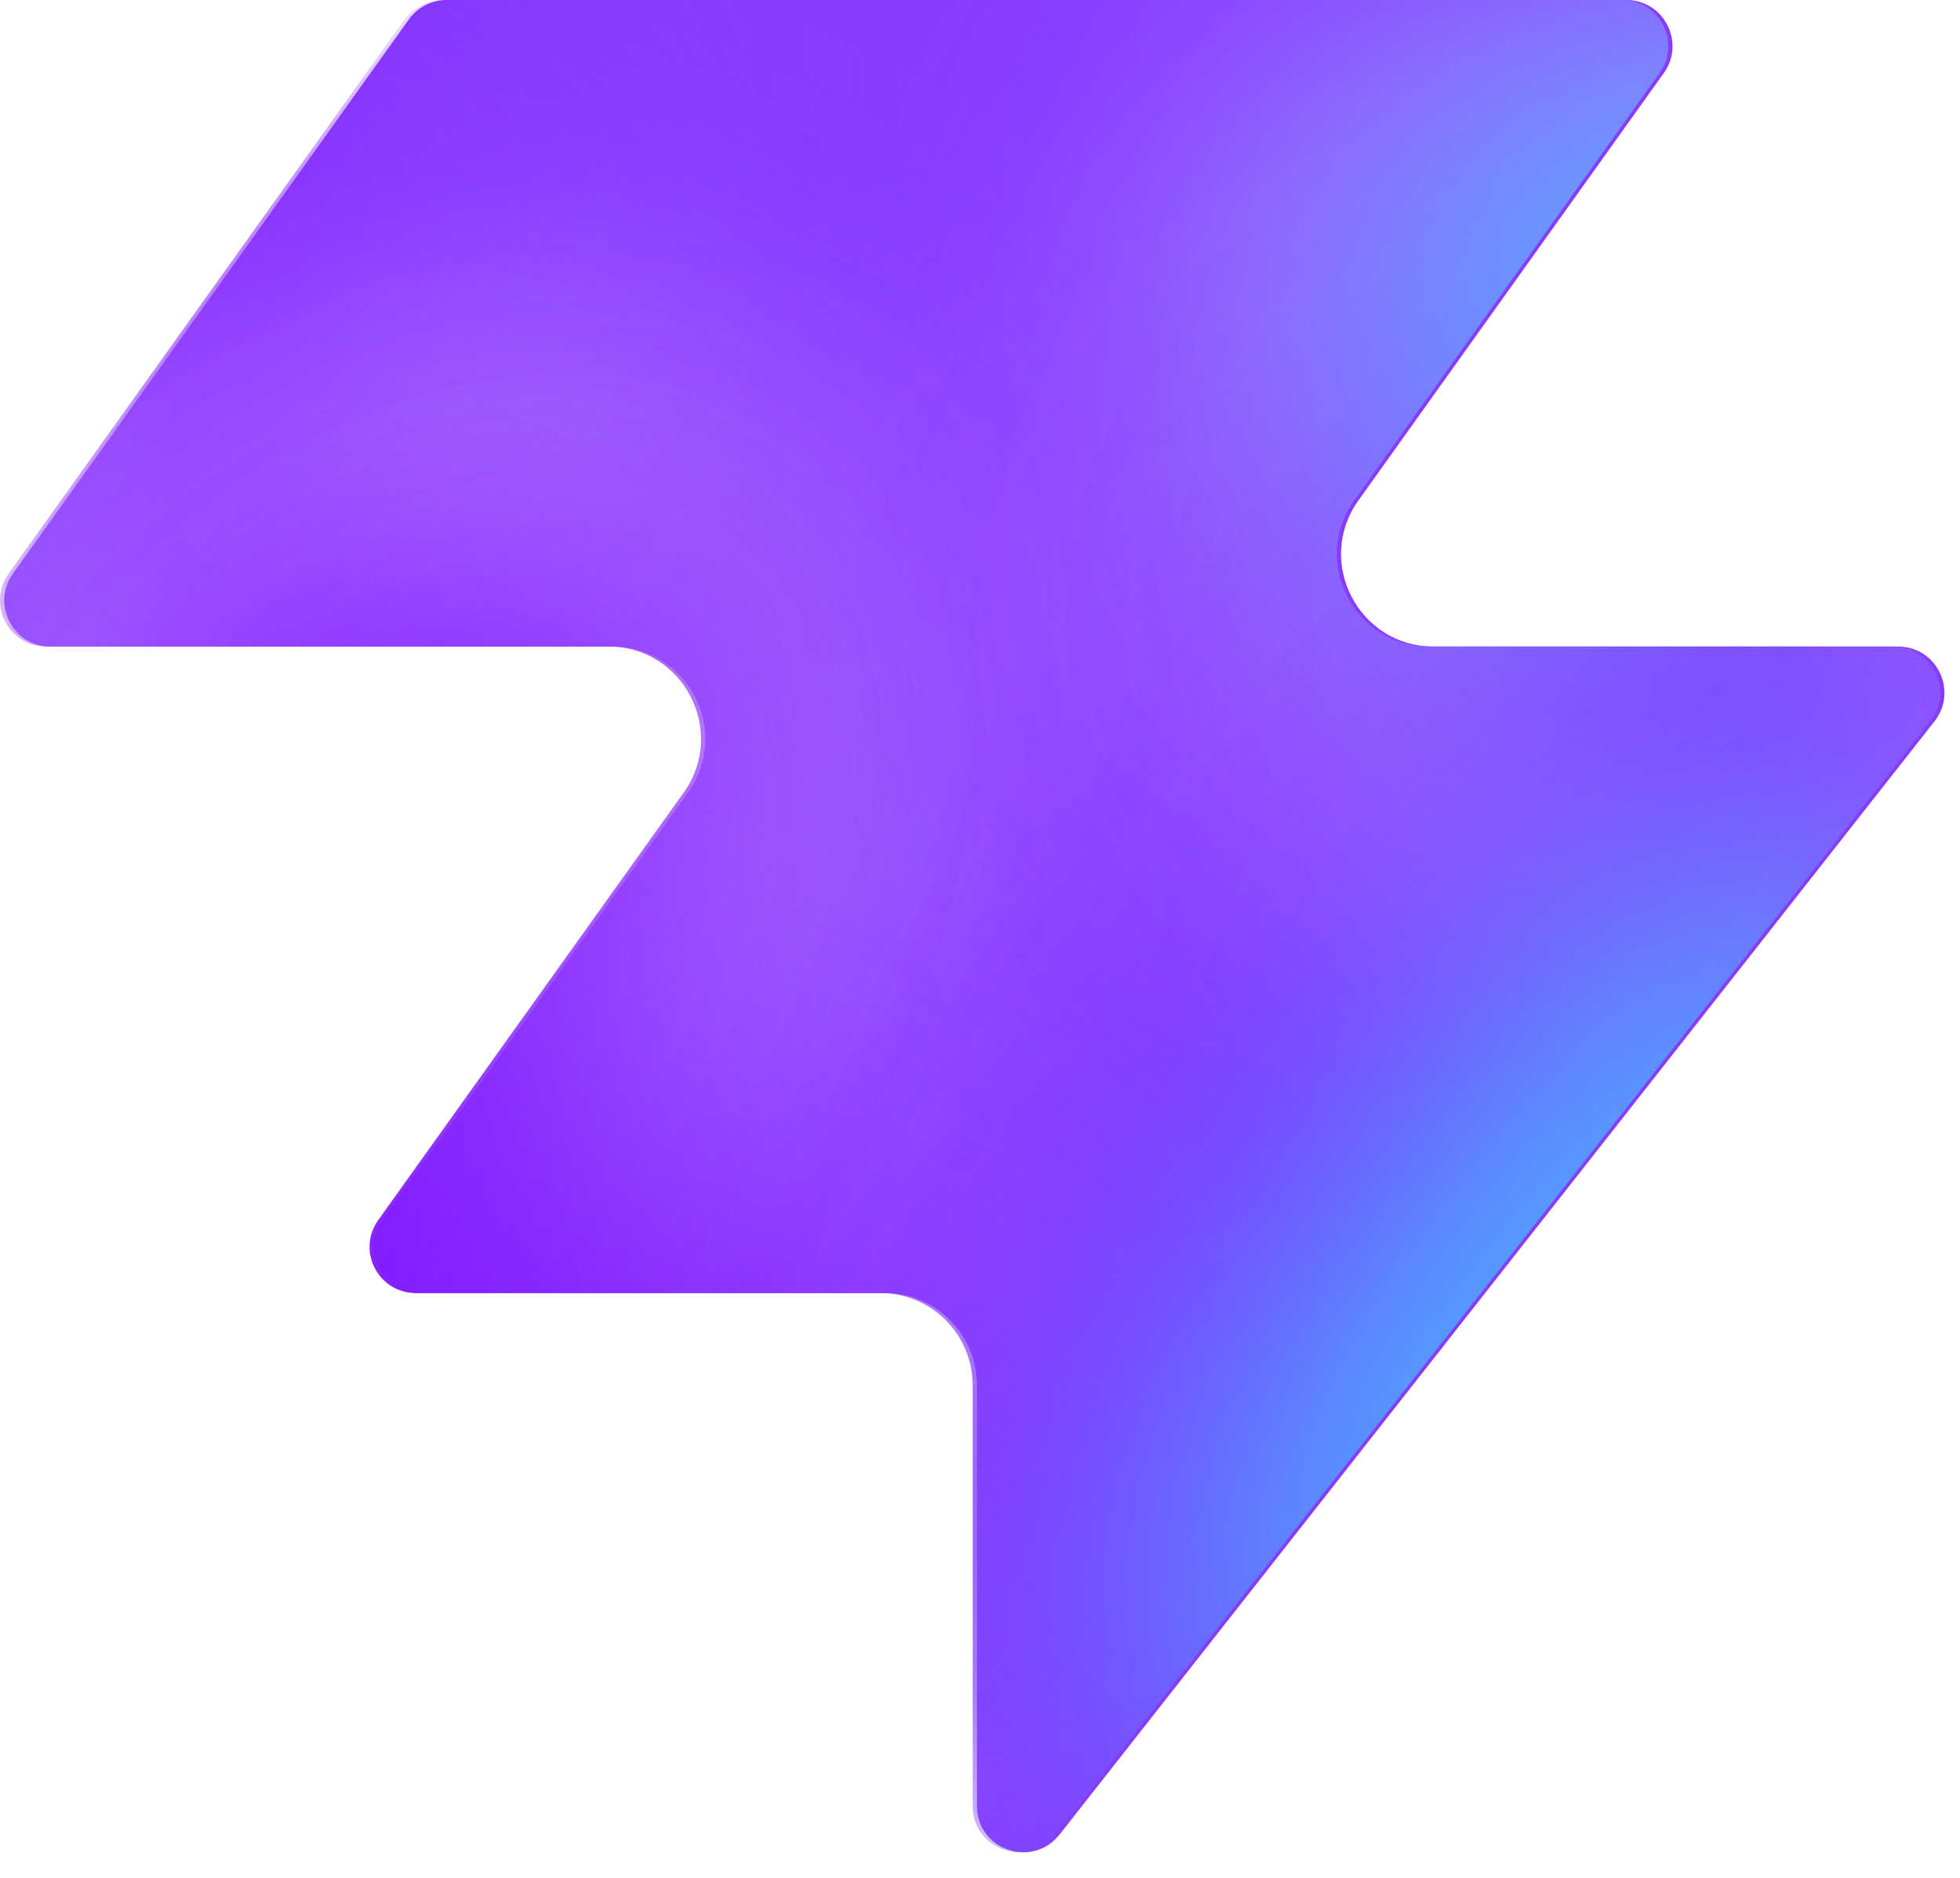
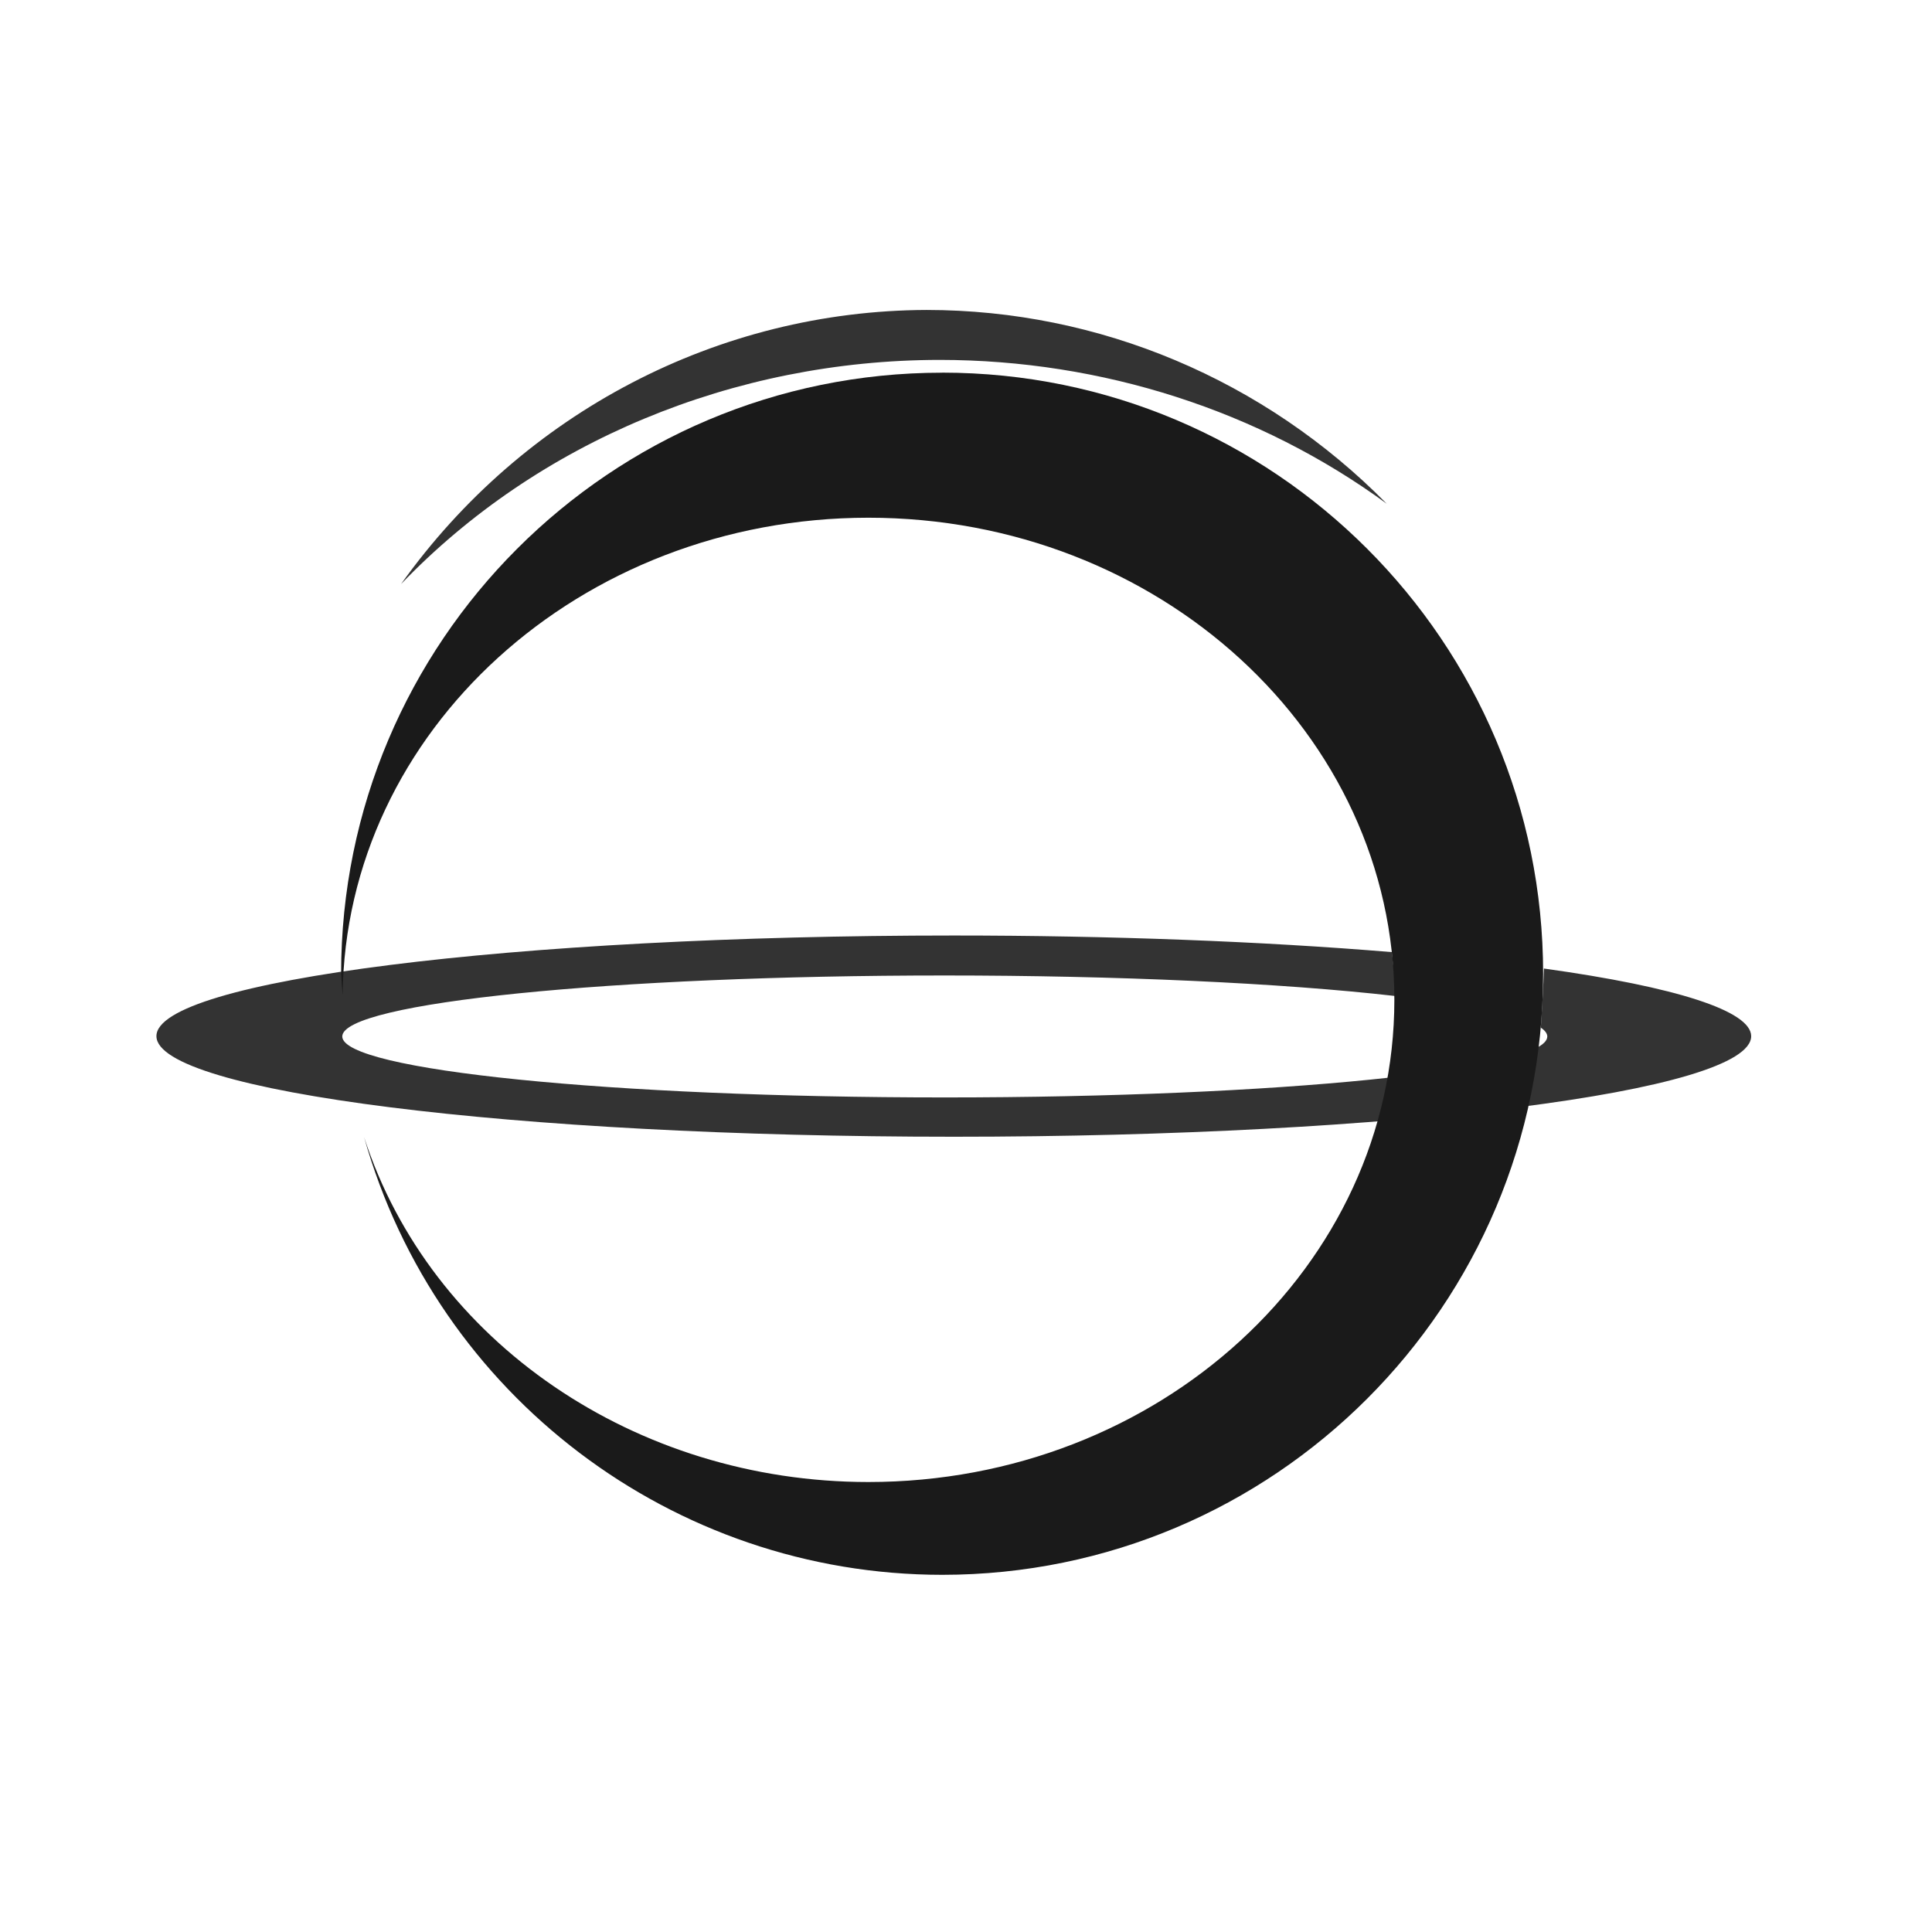
- <svg xmlns="http://www.w3.org/2000/svg" width="48" height="46" fill="none" viewBox="0 0 48 46">
-   <path fill="#863bff" d="M25.946 44.938c-.664.845-2.021.375-2.021-.698V33.937a2.26 2.26 0 0 0-2.262-2.262H10.287c-.92 0-1.456-1.04-.92-1.788l7.48-10.471c1.07-1.497 0-3.578-1.842-3.578H1.237c-.92 0-1.456-1.04-.92-1.788L10.013.474c.214-.297.556-.474.92-.474h28.894c.92 0 1.456 1.04.92 1.788l-7.48 10.471c-1.07 1.498 0 3.579 1.842 3.579h11.377c.943 0 1.473 1.088.89 1.83L25.947 44.94z" style="fill:#863bff;fill:color(display-p3 .525 .23 1);fill-opacity:1" />
-   <mask id="a" width="48" height="46" x="0" y="0" maskUnits="userSpaceOnUse" style="mask-type:alpha">
-     <path fill="#000" d="M25.842 44.938c-.664.844-2.021.375-2.021-.698V33.937a2.26 2.26 0 0 0-2.262-2.262H10.183c-.92 0-1.456-1.04-.92-1.788l7.48-10.471c1.07-1.498 0-3.579-1.842-3.579H1.133c-.92 0-1.456-1.04-.92-1.787L9.91.473c.214-.297.556-.474.92-.474h28.894c.92 0 1.456 1.04.92 1.788l-7.48 10.471c-1.07 1.498 0 3.578 1.842 3.578h11.377c.943 0 1.473 1.088.89 1.832L25.843 44.94z" style="fill:#000;fill-opacity:1" />
-   </mask>
-   <g mask="url(#a)">
-     <g filter="url(#b)">
-       <ellipse cx="5.508" cy="14.704" fill="#ede6ff" rx="5.508" ry="14.704" style="fill:#ede6ff;fill:color(display-p3 .927 .903 1);fill-opacity:1" transform="matrix(.00324 1 1 -.00324 -4.47 31.516)" />
-     </g>
-     <g filter="url(#c)">
-       <ellipse cx="10.399" cy="29.851" fill="#ede6ff" rx="10.399" ry="29.851" style="fill:#ede6ff;fill:color(display-p3 .927 .903 1);fill-opacity:1" transform="matrix(.00324 1 1 -.00324 -39.328 7.883)" />
-     </g>
-     <g filter="url(#d)">
-       <ellipse cx="5.508" cy="30.487" fill="#7e14ff" rx="5.508" ry="30.487" style="fill:#7e14ff;fill:color(display-p3 .492 .077 1);fill-opacity:1" transform="rotate(89.814 -25.913 -14.639)scale(1 -1)" />
-     </g>
-     <g filter="url(#e)">
-       <ellipse cx="5.508" cy="30.599" fill="#7e14ff" rx="5.508" ry="30.599" style="fill:#7e14ff;fill:color(display-p3 .492 .077 1);fill-opacity:1" transform="rotate(89.814 -32.644 -3.334)scale(1 -1)" />
-     </g>
-     <g filter="url(#f)">
-       <ellipse cx="5.508" cy="30.599" fill="#7e14ff" rx="5.508" ry="30.599" style="fill:#7e14ff;fill:color(display-p3 .492 .077 1);fill-opacity:1" transform="matrix(.00324 1 1 -.00324 -34.34 30.47)" />
-     </g>
-     <g filter="url(#g)">
-       <ellipse cx="14.072" cy="22.078" fill="#ede6ff" rx="14.072" ry="22.078" style="fill:#ede6ff;fill:color(display-p3 .927 .903 1);fill-opacity:1" transform="rotate(93.35 24.506 48.493)scale(-1 1)" />
-     </g>
-     <g filter="url(#h)">
-       <ellipse cx="3.47" cy="21.501" fill="#7e14ff" rx="3.47" ry="21.501" style="fill:#7e14ff;fill:color(display-p3 .492 .077 1);fill-opacity:1" transform="rotate(89.009 28.708 47.59)scale(-1 1)" />
-     </g>
-     <g filter="url(#i)">
-       <ellipse cx="3.47" cy="21.501" fill="#7e14ff" rx="3.47" ry="21.501" style="fill:#7e14ff;fill:color(display-p3 .492 .077 1);fill-opacity:1" transform="rotate(89.009 28.708 47.59)scale(-1 1)" />
-     </g>
-     <g filter="url(#j)">
-       <ellipse cx=".387" cy="8.972" fill="#7e14ff" rx="4.407" ry="29.108" style="fill:#7e14ff;fill:color(display-p3 .492 .077 1);fill-opacity:1" transform="rotate(39.51 .387 8.972)" />
-     </g>
-     <g filter="url(#k)">
-       <ellipse cx="47.523" cy="-6.092" fill="#7e14ff" rx="4.407" ry="29.108" style="fill:#7e14ff;fill:color(display-p3 .492 .077 1);fill-opacity:1" transform="rotate(37.892 47.523 -6.092)" />
-     </g>
-     <g filter="url(#l)">
-       <ellipse cx="41.412" cy="6.333" fill="#47bfff" rx="5.971" ry="9.665" style="fill:#47bfff;fill:color(display-p3 .28 .748 1);fill-opacity:1" transform="rotate(37.892 41.412 6.333)" />
-     </g>
-     <g filter="url(#m)">
-       <ellipse cx="-1.879" cy="38.332" fill="#7e14ff" rx="4.407" ry="29.108" style="fill:#7e14ff;fill:color(display-p3 .492 .077 1);fill-opacity:1" transform="rotate(37.892 -1.88 38.332)" />
-     </g>
-     <g filter="url(#n)">
-       <ellipse cx="-1.879" cy="38.332" fill="#7e14ff" rx="4.407" ry="29.108" style="fill:#7e14ff;fill:color(display-p3 .492 .077 1);fill-opacity:1" transform="rotate(37.892 -1.88 38.332)" />
-     </g>
-     <g filter="url(#o)">
-       <ellipse cx="35.651" cy="29.907" fill="#7e14ff" rx="4.407" ry="29.108" style="fill:#7e14ff;fill:color(display-p3 .492 .077 1);fill-opacity:1" transform="rotate(37.892 35.651 29.907)" />
-     </g>
-     <g filter="url(#p)">
-       <ellipse cx="38.418" cy="32.4" fill="#47bfff" rx="5.971" ry="15.297" style="fill:#47bfff;fill:color(display-p3 .28 .748 1);fill-opacity:1" transform="rotate(37.892 38.418 32.4)" />
-     </g>
+ <svg xmlns="http://www.w3.org/2000/svg" width="32" height="32" viewBox="0 0 32 32" version="1.1" id="svg1">
+   <defs id="defs1" />
+   <g id="layer1">
+     <path id="path2" style="fill:#333333;stroke-width:2.041;stroke-linecap:round" d="M 15.798,15.495 A 13.207,1.666 0 0 0 2.591,17.162 13.207,1.666 0 0 0 15.798,18.828 13.207,1.666 0 0 0 29.005,17.162 13.207,1.666 0 0 0 25.572,16.042 c -0.003,0.214 -0.045,0.888 -0.051,0.979 a 9.98,1.01 0 0 1 0.107,0.146 9.98,1.01 0 0 1 -9.98,1.01 9.98,1.01 0 0 1 -9.979,-1.01 9.98,1.01 0 0 1 9.979,-1.01 9.98,1.01 0 0 1 7.461,0.34 c -0.004,-0.004 -0.006,-0.006 -0.004,-0.008 0.031,-0.028 -0.046,-0.683 -0.051,-0.719 a 13.207,1.666 0 0 0 -7.256,-0.275 z" />
+     <path id="path1-8" style="fill:#1a1a1a;stroke-width:2.121;stroke-linecap:round" d="m 15.605,6.173 a 9.955,9.955 0 0 0 -9.955,9.955 9.955,9.955 0 0 0 0.025,0.355 8.713,7.987 0 0 1 8.707,-7.908 8.713,7.987 0 0 1 8.713,7.986 8.713,7.987 0 0 1 -8.713,7.986 8.713,7.987 0 0 1 -8.352,-5.713 9.955,9.955 0 0 0 9.574,7.25 9.955,9.955 0 0 0 9.955,-9.957 9.955,9.955 0 0 0 -9.955,-9.955 z" />
+     <path id="path3" style="fill:#333333;stroke-width:2.621;stroke-linecap:round" d="M 15.347,5.134 A 10.804,11.021 0 0 0 6.642,9.675 11.932,11.021 0 0 1 15.564,5.961 11.932,11.021 0 0 1 22.968,8.343 10.804,11.021 0 0 0 15.347,5.134 Z" />
  </g>
-   <defs>
-     <filter id="b" width="60.045" height="41.654" x="-19.77" y="16.149" color-interpolation-filters="sRGB" filterUnits="userSpaceOnUse">
-       <feFlood flood-opacity="0" result="BackgroundImageFix" />
-       <feBlend in="SourceGraphic" in2="BackgroundImageFix" result="shape" />
-       <feGaussianBlur result="effect1_foregroundBlur_2002_17158" stdDeviation="7.659" />
-     </filter>
-     <filter id="c" width="90.34" height="51.437" x="-54.613" y="-7.533" color-interpolation-filters="sRGB" filterUnits="userSpaceOnUse">
-       <feFlood flood-opacity="0" result="BackgroundImageFix" />
-       <feBlend in="SourceGraphic" in2="BackgroundImageFix" result="shape" />
-       <feGaussianBlur result="effect1_foregroundBlur_2002_17158" stdDeviation="7.659" />
-     </filter>
-     <filter id="d" width="79.355" height="29.4" x="-49.64" y="2.03" color-interpolation-filters="sRGB" filterUnits="userSpaceOnUse">
-       <feFlood flood-opacity="0" result="BackgroundImageFix" />
-       <feBlend in="SourceGraphic" in2="BackgroundImageFix" result="shape" />
-       <feGaussianBlur result="effect1_foregroundBlur_2002_17158" stdDeviation="4.596" />
-     </filter>
-     <filter id="e" width="79.579" height="29.4" x="-45.045" y="20.029" color-interpolation-filters="sRGB" filterUnits="userSpaceOnUse">
-       <feFlood flood-opacity="0" result="BackgroundImageFix" />
-       <feBlend in="SourceGraphic" in2="BackgroundImageFix" result="shape" />
-       <feGaussianBlur result="effect1_foregroundBlur_2002_17158" stdDeviation="4.596" />
-     </filter>
-     <filter id="f" width="79.579" height="29.4" x="-43.513" y="21.178" color-interpolation-filters="sRGB" filterUnits="userSpaceOnUse">
-       <feFlood flood-opacity="0" result="BackgroundImageFix" />
-       <feBlend in="SourceGraphic" in2="BackgroundImageFix" result="shape" />
-       <feGaussianBlur result="effect1_foregroundBlur_2002_17158" stdDeviation="4.596" />
-     </filter>
-     <filter id="g" width="74.749" height="58.852" x="15.756" y="-17.901" color-interpolation-filters="sRGB" filterUnits="userSpaceOnUse">
-       <feFlood flood-opacity="0" result="BackgroundImageFix" />
-       <feBlend in="SourceGraphic" in2="BackgroundImageFix" result="shape" />
-       <feGaussianBlur result="effect1_foregroundBlur_2002_17158" stdDeviation="7.659" />
-     </filter>
-     <filter id="h" width="61.377" height="25.362" x="23.548" y="2.284" color-interpolation-filters="sRGB" filterUnits="userSpaceOnUse">
-       <feFlood flood-opacity="0" result="BackgroundImageFix" />
-       <feBlend in="SourceGraphic" in2="BackgroundImageFix" result="shape" />
-       <feGaussianBlur result="effect1_foregroundBlur_2002_17158" stdDeviation="4.596" />
-     </filter>
-     <filter id="i" width="61.377" height="25.362" x="23.548" y="2.284" color-interpolation-filters="sRGB" filterUnits="userSpaceOnUse">
-       <feFlood flood-opacity="0" result="BackgroundImageFix" />
-       <feBlend in="SourceGraphic" in2="BackgroundImageFix" result="shape" />
-       <feGaussianBlur result="effect1_foregroundBlur_2002_17158" stdDeviation="4.596" />
-     </filter>
-     <filter id="j" width="56.045" height="63.649" x="-27.636" y="-22.853" color-interpolation-filters="sRGB" filterUnits="userSpaceOnUse">
-       <feFlood flood-opacity="0" result="BackgroundImageFix" />
-       <feBlend in="SourceGraphic" in2="BackgroundImageFix" result="shape" />
-       <feGaussianBlur result="effect1_foregroundBlur_2002_17158" stdDeviation="4.596" />
-     </filter>
-     <filter id="k" width="54.814" height="64.646" x="20.116" y="-38.415" color-interpolation-filters="sRGB" filterUnits="userSpaceOnUse">
-       <feFlood flood-opacity="0" result="BackgroundImageFix" />
-       <feBlend in="SourceGraphic" in2="BackgroundImageFix" result="shape" />
-       <feGaussianBlur result="effect1_foregroundBlur_2002_17158" stdDeviation="4.596" />
-     </filter>
-     <filter id="l" width="33.541" height="35.313" x="24.641" y="-11.323" color-interpolation-filters="sRGB" filterUnits="userSpaceOnUse">
-       <feFlood flood-opacity="0" result="BackgroundImageFix" />
-       <feBlend in="SourceGraphic" in2="BackgroundImageFix" result="shape" />
-       <feGaussianBlur result="effect1_foregroundBlur_2002_17158" stdDeviation="4.596" />
-     </filter>
-     <filter id="m" width="54.814" height="64.646" x="-29.286" y="6.009" color-interpolation-filters="sRGB" filterUnits="userSpaceOnUse">
-       <feFlood flood-opacity="0" result="BackgroundImageFix" />
-       <feBlend in="SourceGraphic" in2="BackgroundImageFix" result="shape" />
-       <feGaussianBlur result="effect1_foregroundBlur_2002_17158" stdDeviation="4.596" />
-     </filter>
-     <filter id="n" width="54.814" height="64.646" x="-29.286" y="6.009" color-interpolation-filters="sRGB" filterUnits="userSpaceOnUse">
-       <feFlood flood-opacity="0" result="BackgroundImageFix" />
-       <feBlend in="SourceGraphic" in2="BackgroundImageFix" result="shape" />
-       <feGaussianBlur result="effect1_foregroundBlur_2002_17158" stdDeviation="4.596" />
-     </filter>
-     <filter id="o" width="54.814" height="64.646" x="8.244" y="-2.416" color-interpolation-filters="sRGB" filterUnits="userSpaceOnUse">
-       <feFlood flood-opacity="0" result="BackgroundImageFix" />
-       <feBlend in="SourceGraphic" in2="BackgroundImageFix" result="shape" />
-       <feGaussianBlur result="effect1_foregroundBlur_2002_17158" stdDeviation="4.596" />
-     </filter>
-     <filter id="p" width="39.409" height="43.623" x="18.713" y="10.588" color-interpolation-filters="sRGB" filterUnits="userSpaceOnUse">
-       <feFlood flood-opacity="0" result="BackgroundImageFix" />
-       <feBlend in="SourceGraphic" in2="BackgroundImageFix" result="shape" />
-       <feGaussianBlur result="effect1_foregroundBlur_2002_17158" stdDeviation="4.596" />
-     </filter>
-   </defs>
</svg>
